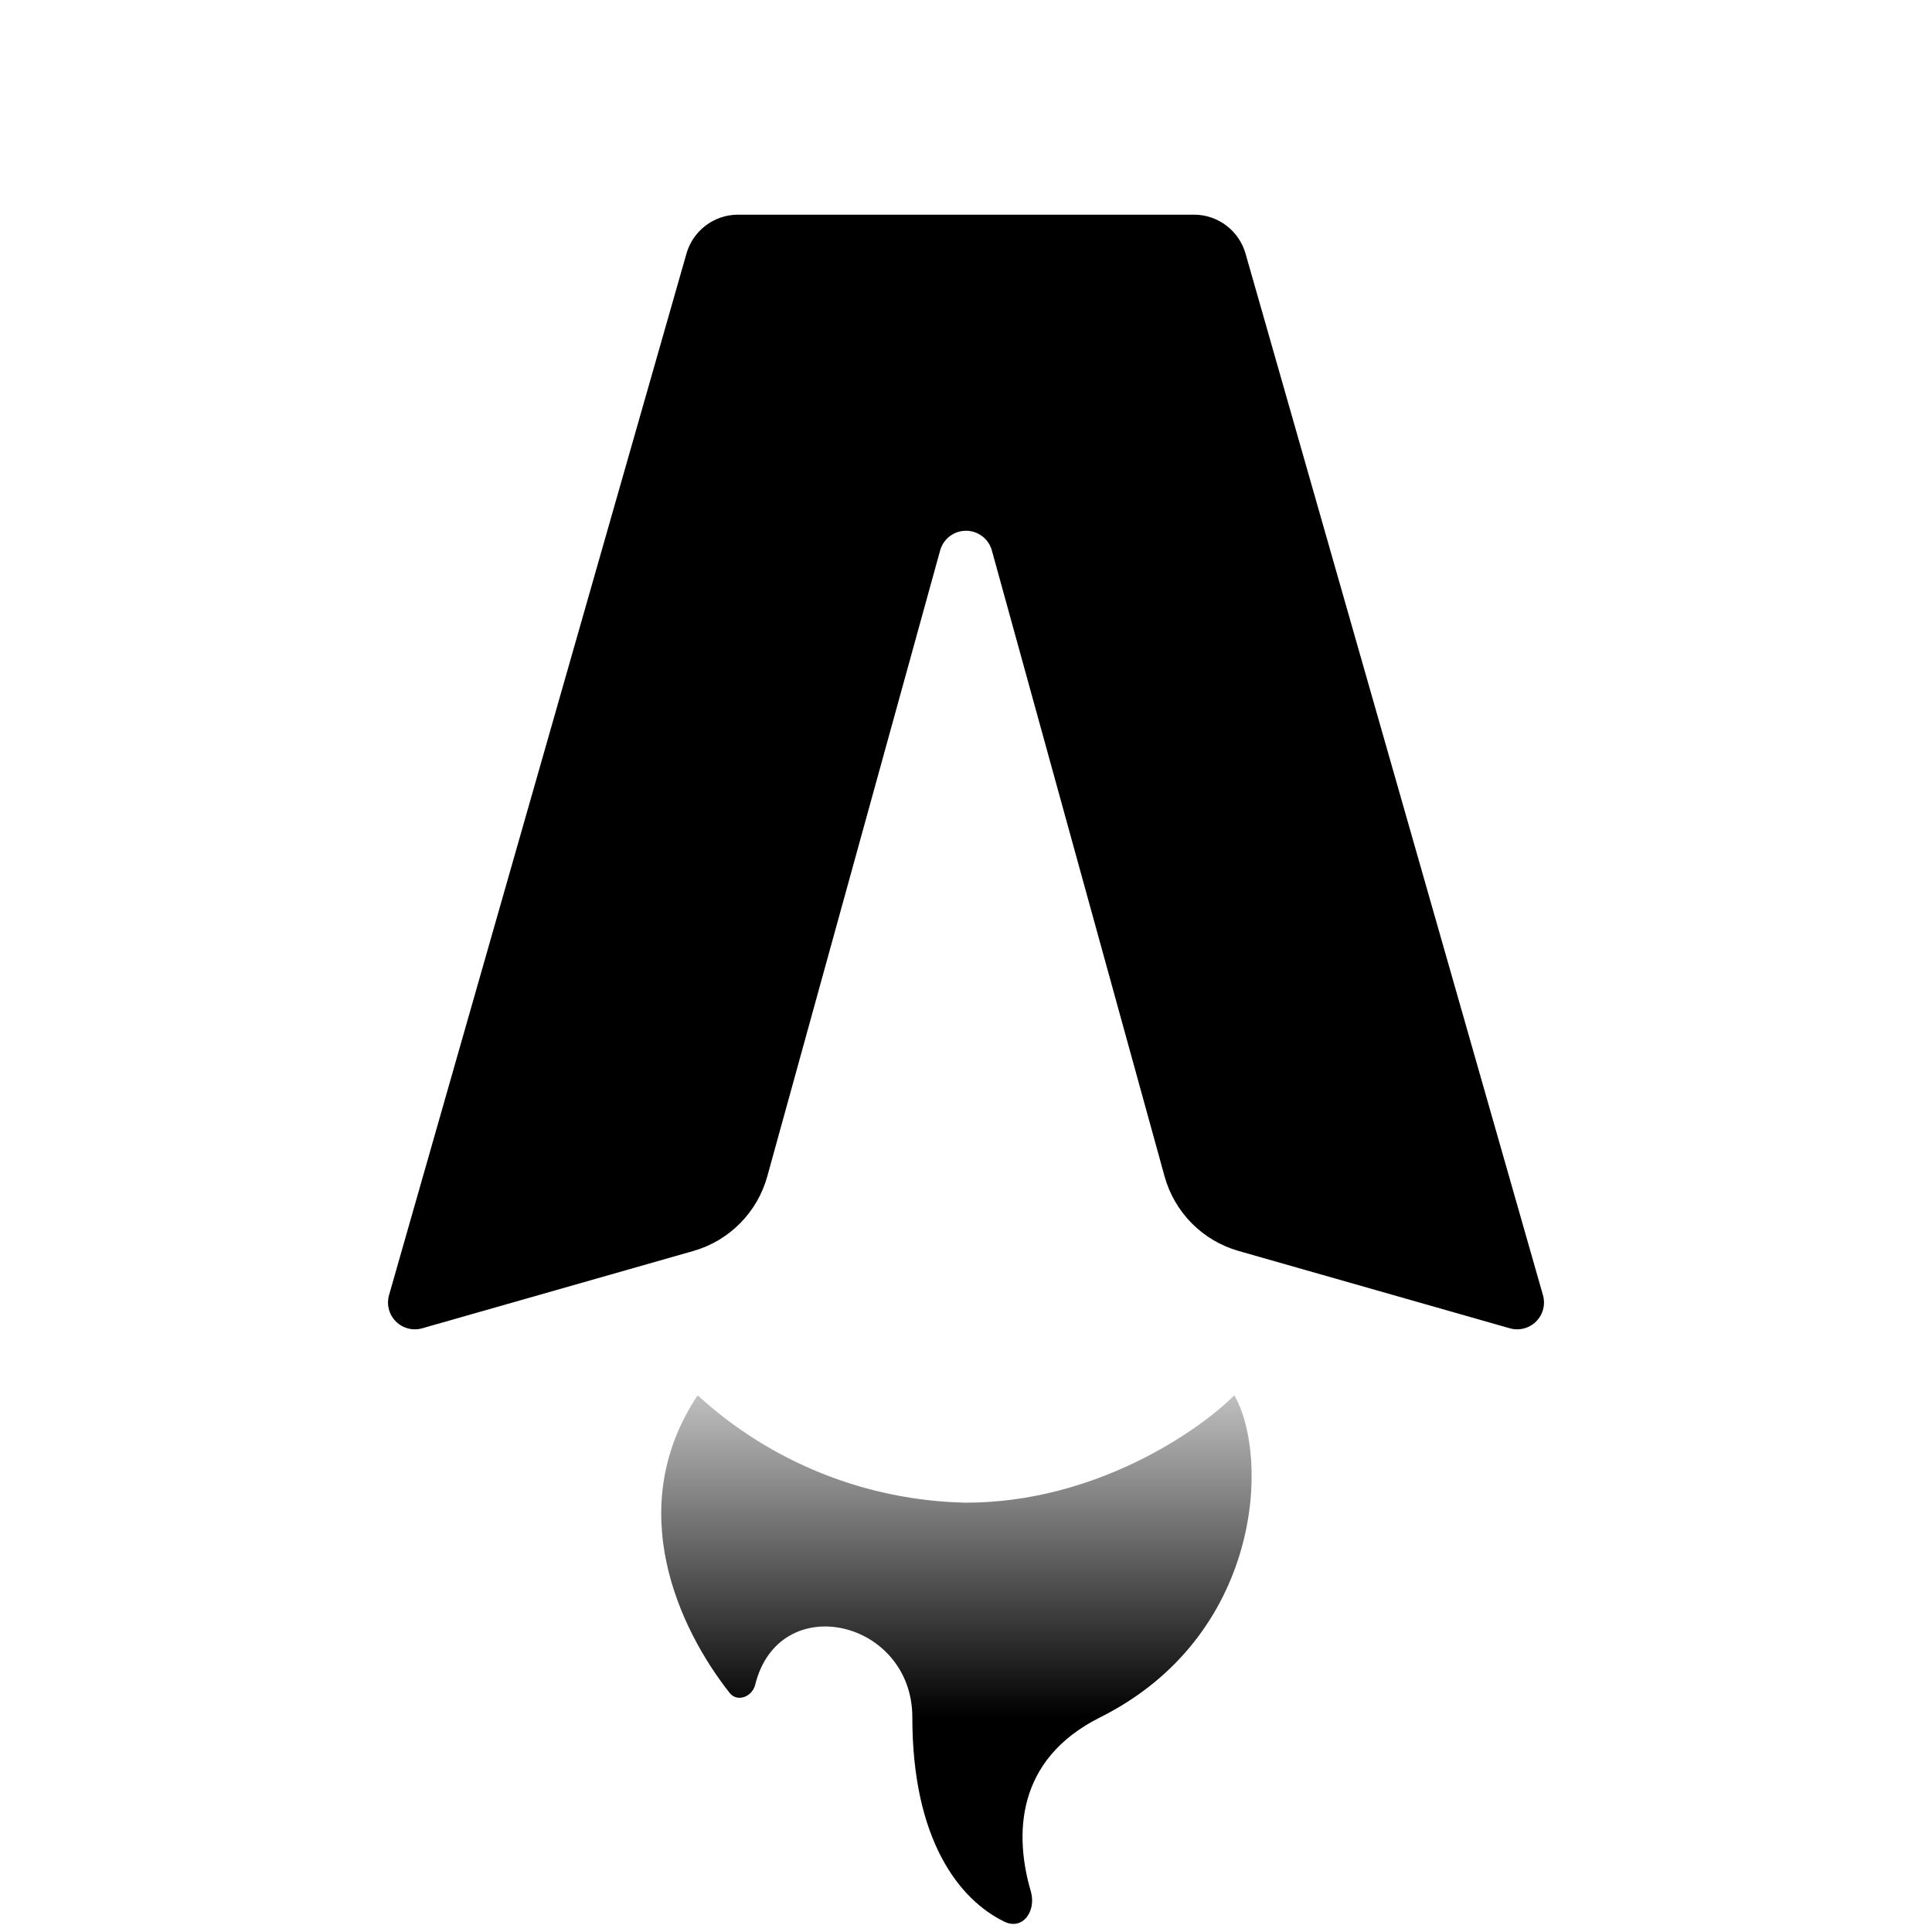
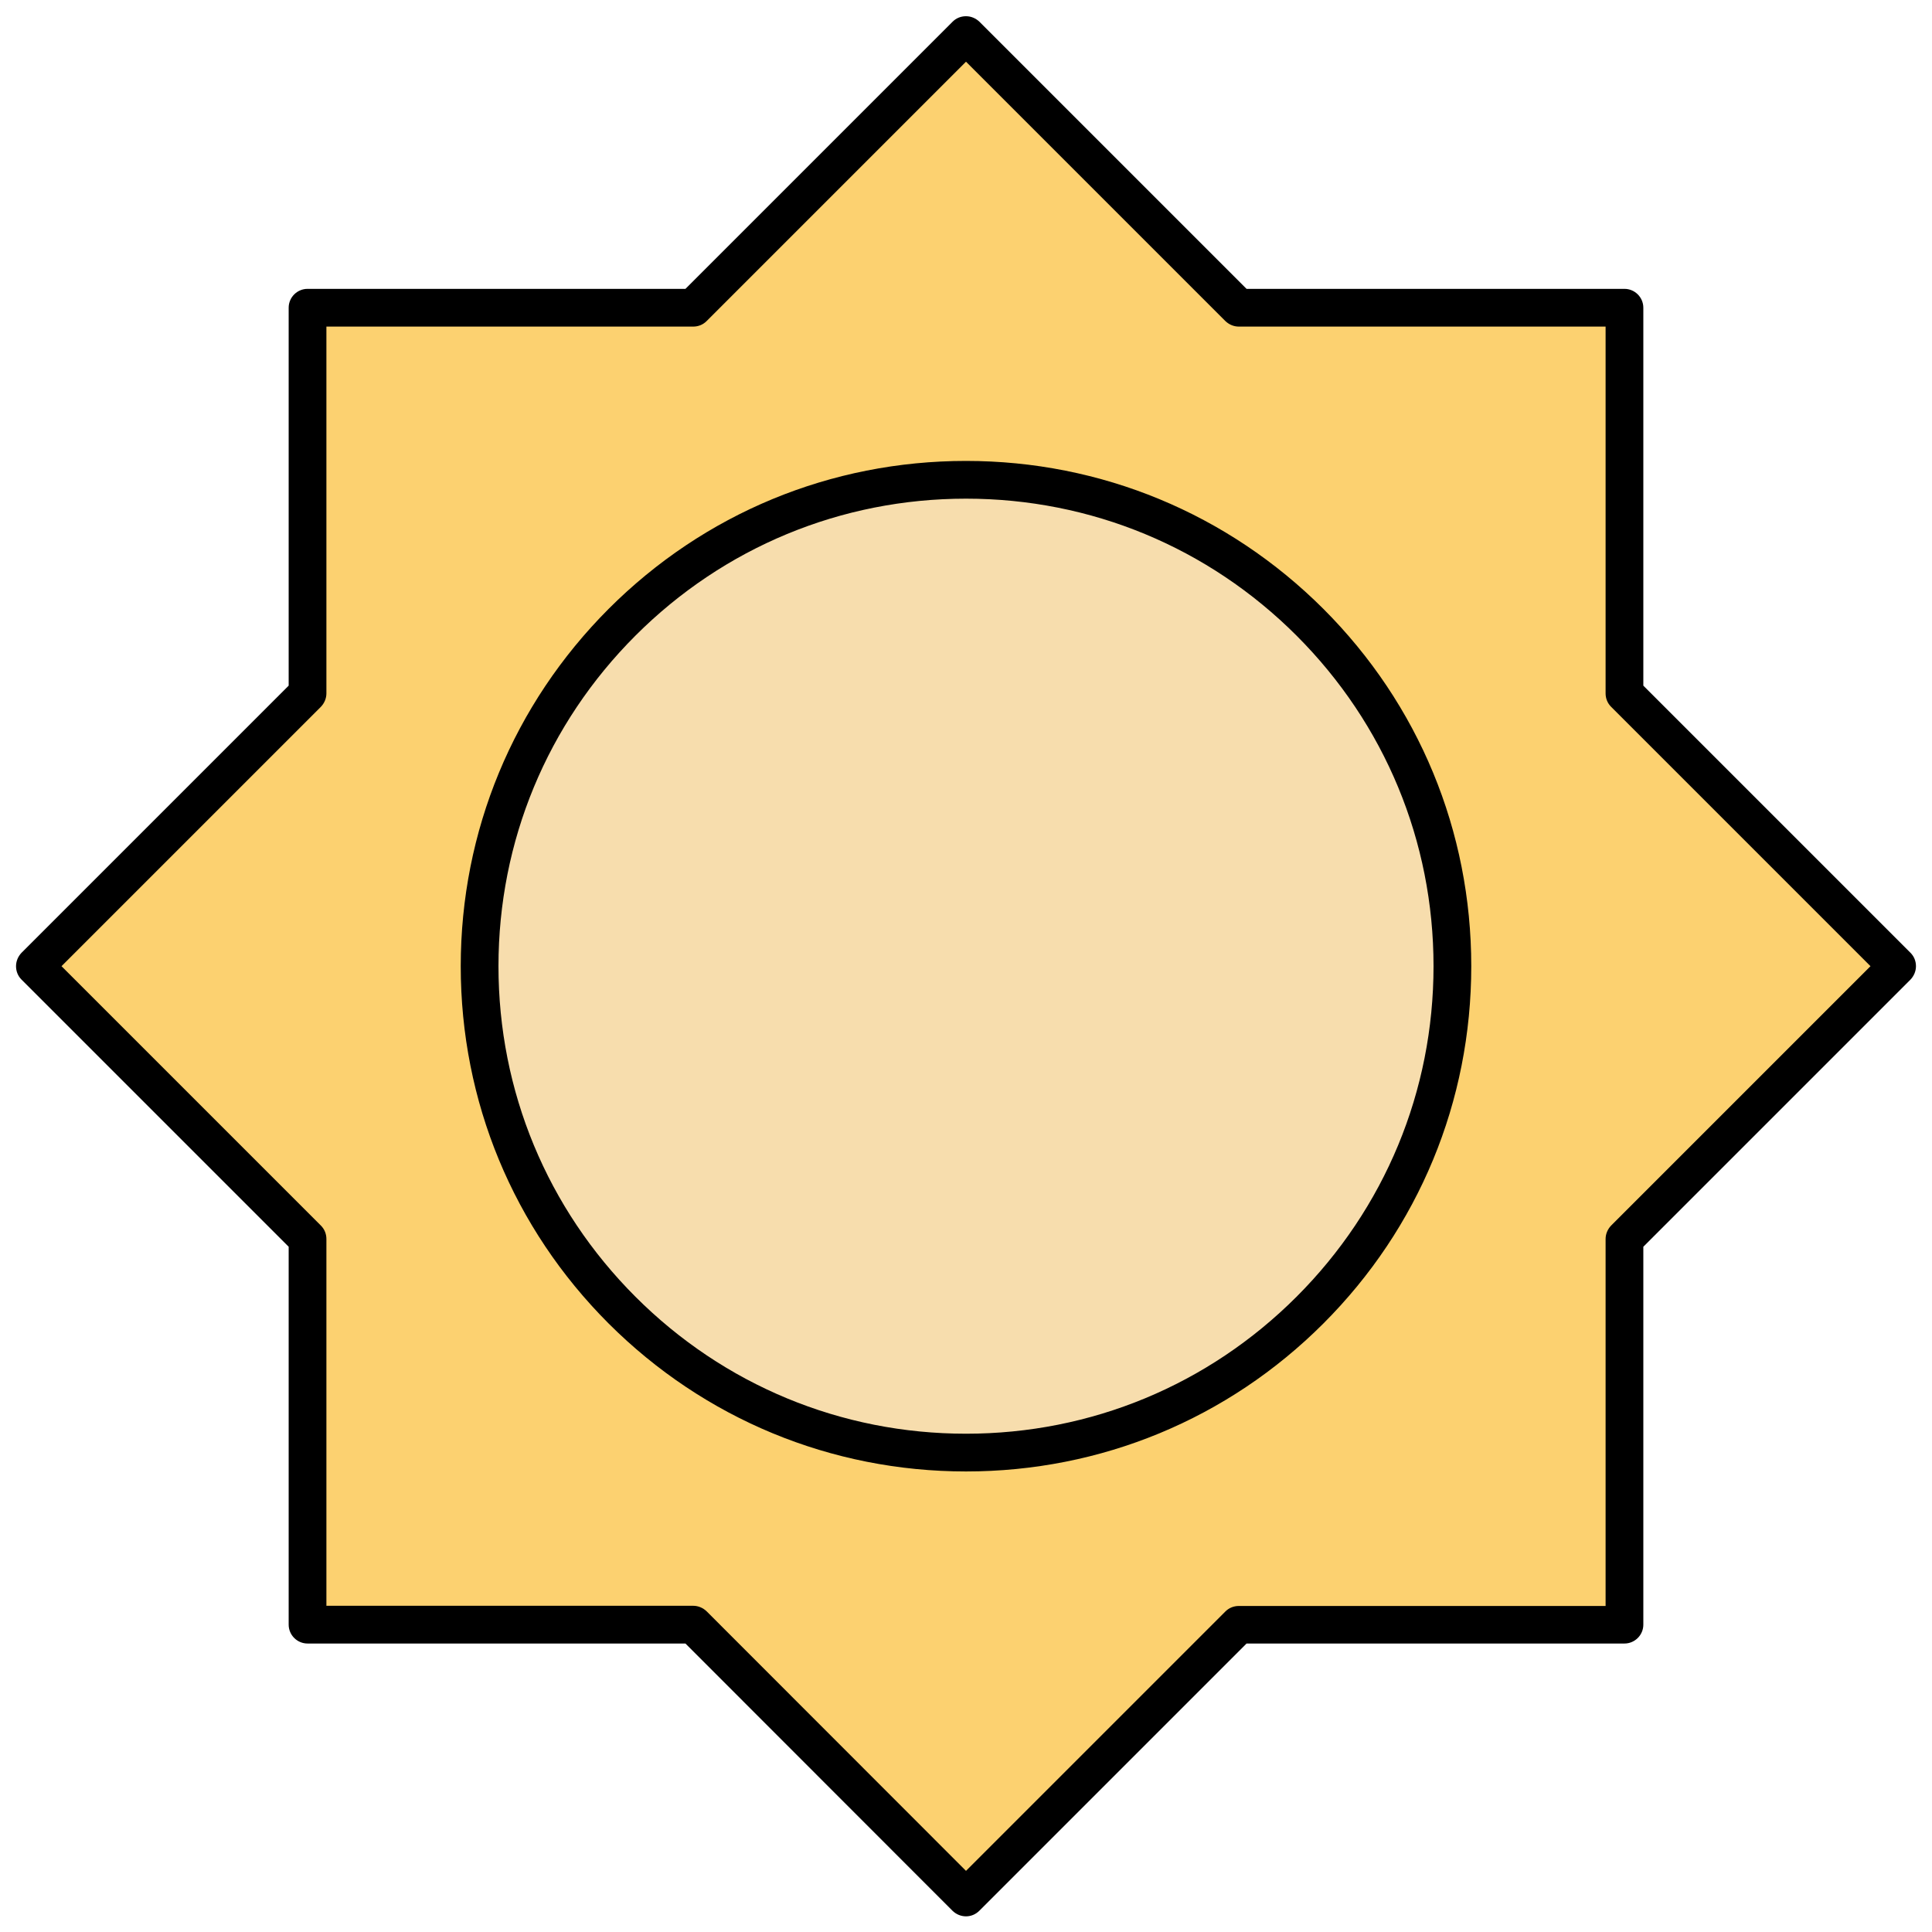
- <svg xmlns="http://www.w3.org/2000/svg" fill="none" viewBox="0 0 36 36">
-   <path fill="#000" d="M22.25 4h-8.5a1 1 0 0 0-.96.73l-5.54 19.4a.5.5 0 0 0 .62.62l5.05-1.44a2 2 0 0 0 1.38-1.4l3.22-11.66a.5.5 0 0 1 .96 0l3.22 11.67a2 2 0 0 0 1.38 1.39l5.05 1.44a.5.5 0 0 0 .62-.62l-5.54-19.4a1 1 0 0 0-.96-.73Z" />
-   <path fill="url(#gradient)" d="M18 28a7.63 7.63 0 0 1-5-2c-1.4 2.1-.35 4.35.6 5.55.14.17.41.07.47-.15.44-1.8 2.93-1.22 2.93.6 0 2.28.87 3.4 1.72 3.81.34.16.59-.2.49-.56-.31-1.05-.29-2.46 1.29-3.25 3-1.5 3.17-4.83 2.5-6-.67.67-2.6 2-5 2Z" />
-   <defs>
-     <linearGradient id="gradient" x1="16" x2="16" y1="32" y2="24" gradientUnits="userSpaceOnUse">
-       <stop stop-color="#000" />
-       <stop offset="1" stop-color="#000" stop-opacity="0" />
-     </linearGradient>
-   </defs>
-   <style>
-     @media (prefers-color-scheme:dark){:root{filter:invert(100%)}}
-   </style>
+ <svg xmlns="http://www.w3.org/2000/svg" width="800px" height="800px" viewBox="0 0 1024 1024" class="icon" version="1.1">
+   <path d="M861 656.7l144.6-144.6L861 367.6V163.1H656.6L512 18.6 367.4 163.1H163v204.5L18.4 512.1 163 656.7v204.4h204.4L512 1005.7l144.6-144.6H861z" fill="#FCD170" />
+   <path d="M512 1015.7c-2.6 0-5.1-1-7.1-2.9L363.3 871.1H163c-5.5 0-10-4.5-10-10V660.8L11.4 519.2c-1.9-1.9-2.9-4.4-2.9-7.1 0-2.7 1.1-5.2 2.9-7.1L153 363.4V163.1c0-5.5 4.5-10 10-10h200.3L504.9 11.5c1.9-1.9 4.4-2.9 7.1-2.9s5.2 1.1 7.1 2.9l141.6 141.6H861c5.5 0 10 4.5 10 10v200.3L1012.6 505c1.9 1.9 2.9 4.4 2.9 7.1 0 2.7-1.1 5.2-2.9 7.1L871 660.8v200.3c0 5.5-4.5 10-10 10H660.7l-141.6 141.6c-2 2-4.5 3-7.1 3zM173 851.1h194.4c2.7 0 5.2 1.1 7.1 2.9L512 991.6l137.5-137.5c1.9-1.9 4.4-2.9 7.1-2.9H851V656.7c0-2.7 1.1-5.2 2.9-7.1l137.5-137.5-137.5-137.5c-1.9-1.9-2.9-4.4-2.9-7.1V173.1H656.6c-2.7 0-5.2-1.1-7.1-2.9L512 32.7 374.5 170.2c-1.9 1.9-4.4 2.9-7.1 2.9H173v194.4c0 2.7-1.1 5.2-2.9 7.1L32.6 512.1l137.5 137.5c1.9 1.9 2.9 4.4 2.9 7.1v194.4z" fill="" />
+   <path d="M512 512.1m-257.8 0a257.8 257.8 0 1 0 515.6 0 257.8 257.8 0 1 0-515.6 0Z" fill="#F7DDAD" />
+   <path d="M512 779.9c-71.5 0-138.8-27.9-189.4-78.4-50.6-50.6-78.4-117.8-78.4-189.4s27.9-138.8 78.4-189.4c50.6-50.6 117.8-78.4 189.4-78.4 71.5 0 138.8 27.9 189.4 78.4 50.6 50.6 78.4 117.8 78.4 189.4S752 650.9 701.4 701.5 583.5 779.9 512 779.9z m0-515.6c-66.2 0-128.4 25.8-175.2 72.6-46.8 46.8-72.6 109-72.6 175.2s25.8 128.4 72.6 175.2c46.8 46.8 109 72.6 175.2 72.6 66.2 0 128.4-25.8 175.2-72.6 46.8-46.8 72.6-109 72.6-175.2S734 383.7 687.2 336.9c-46.8-46.8-109-72.6-175.2-72.6z" fill="" />
</svg>
